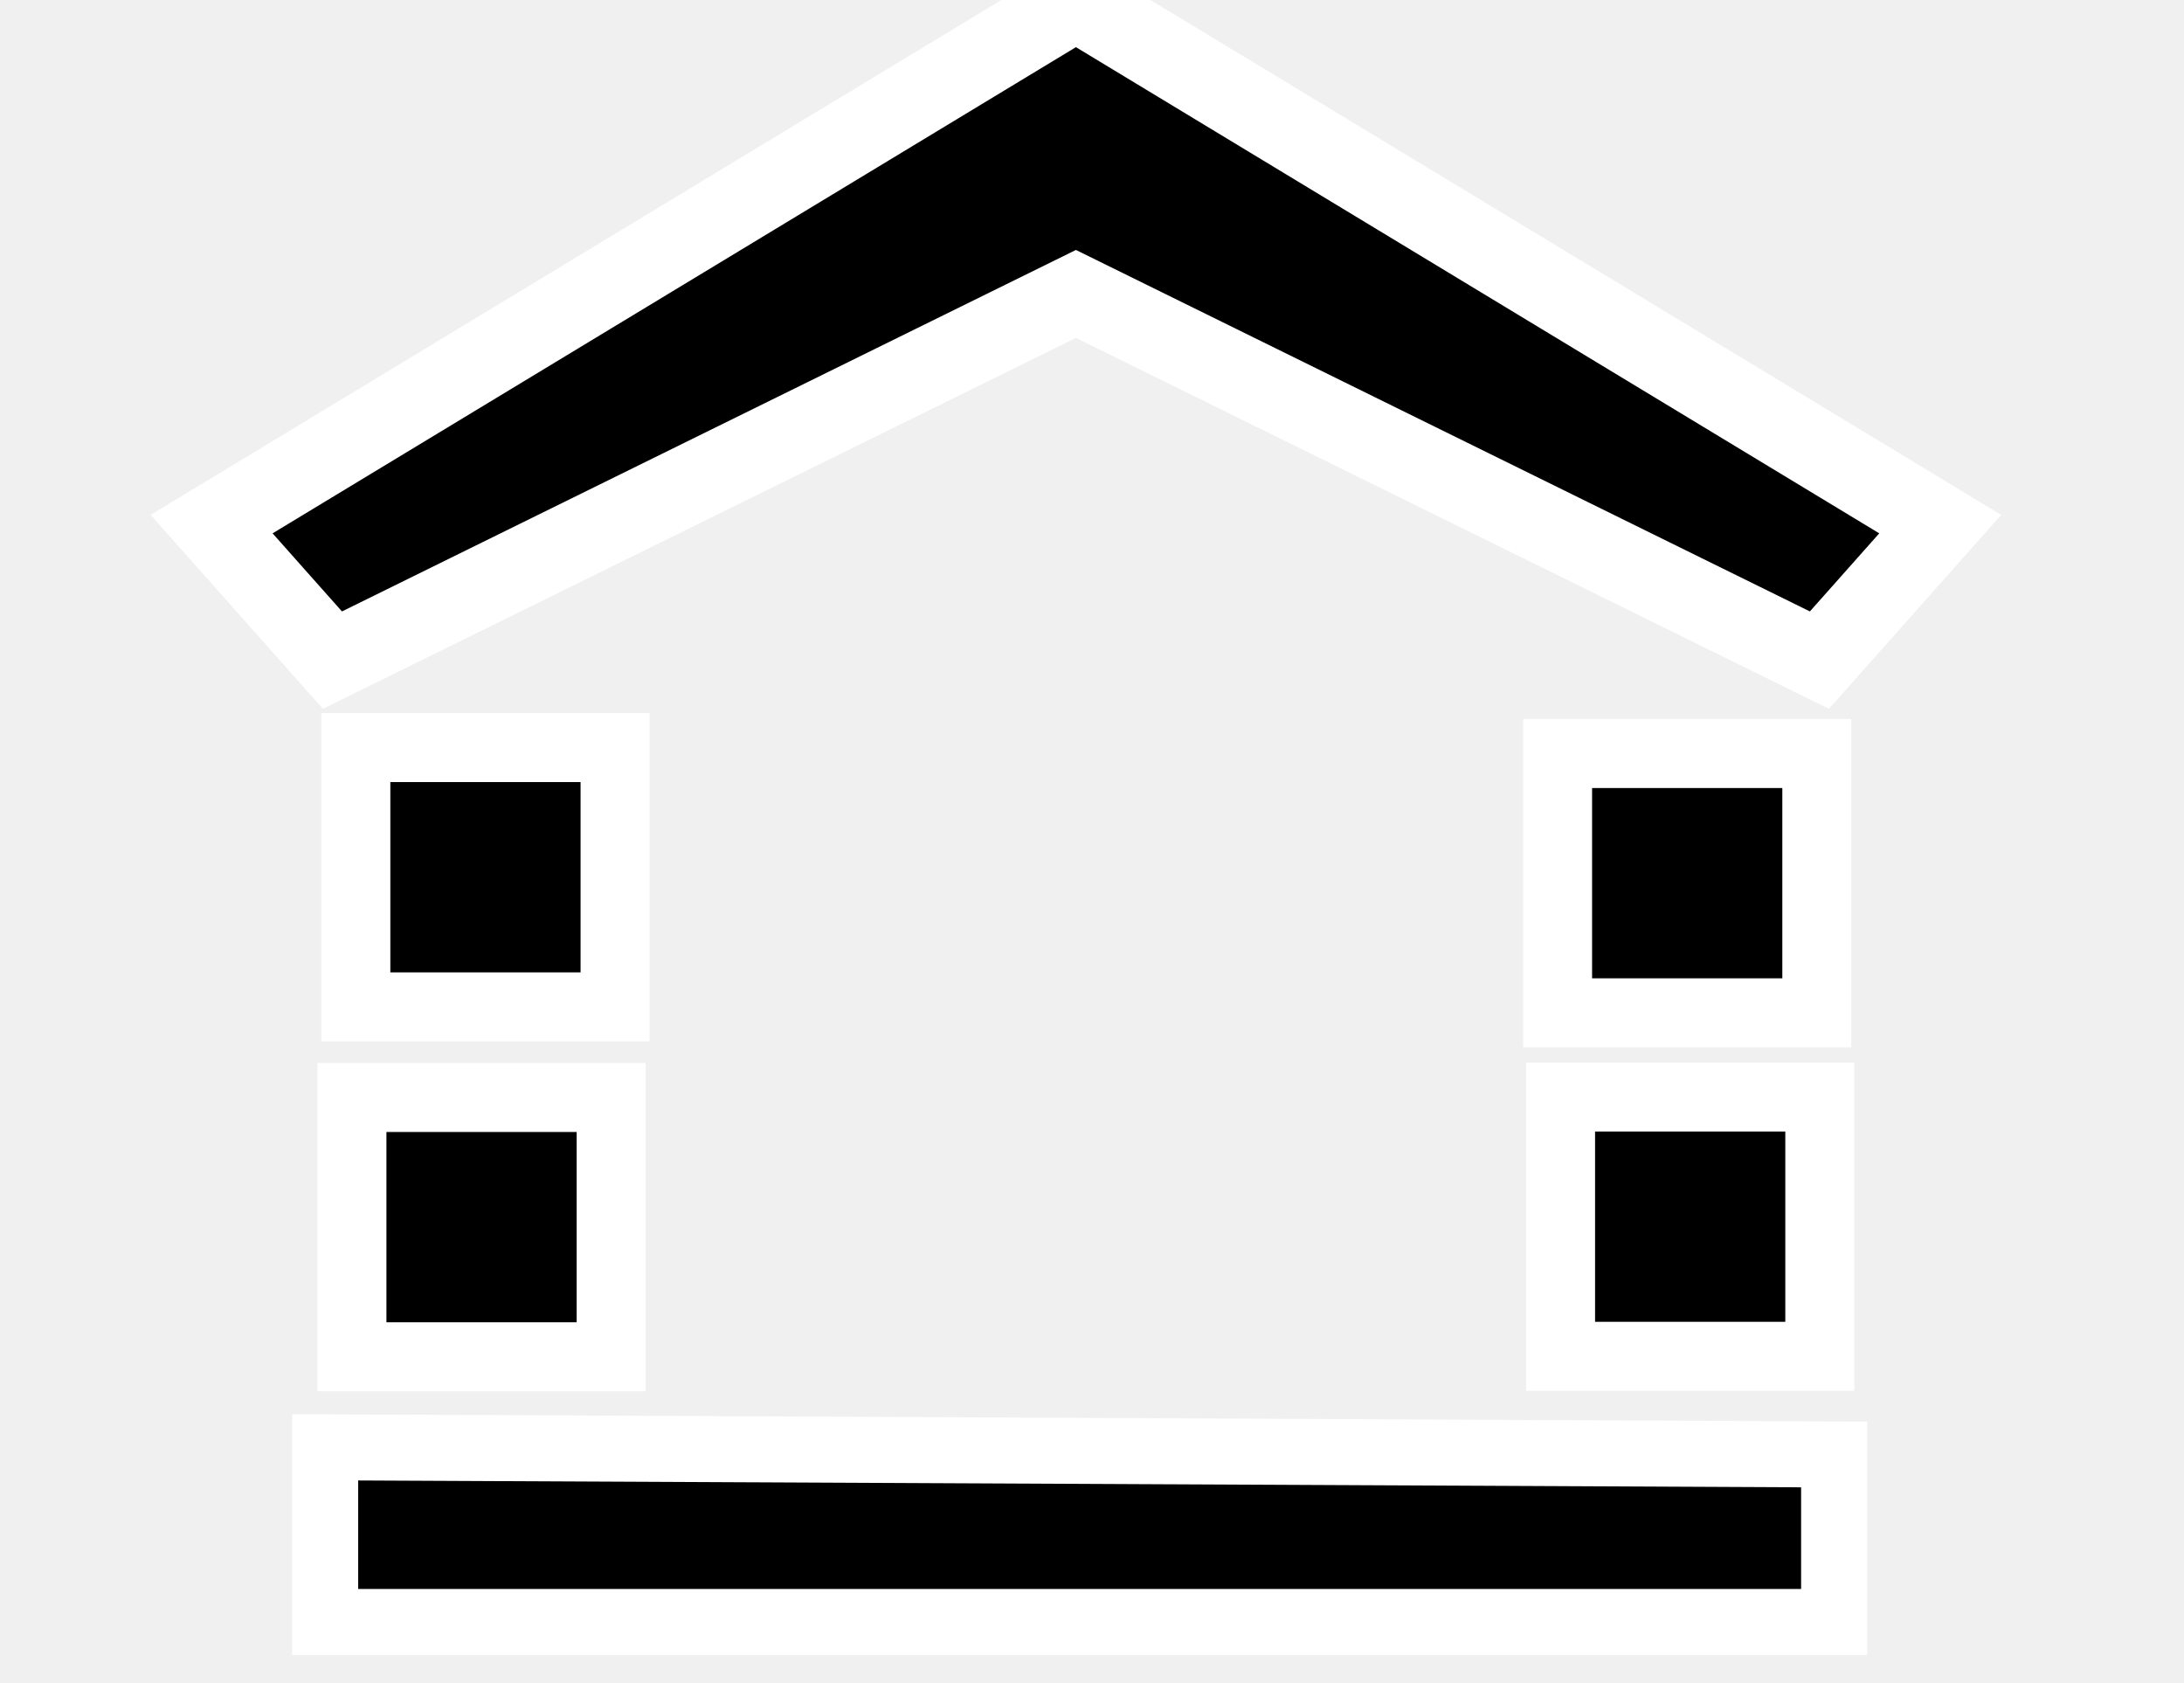
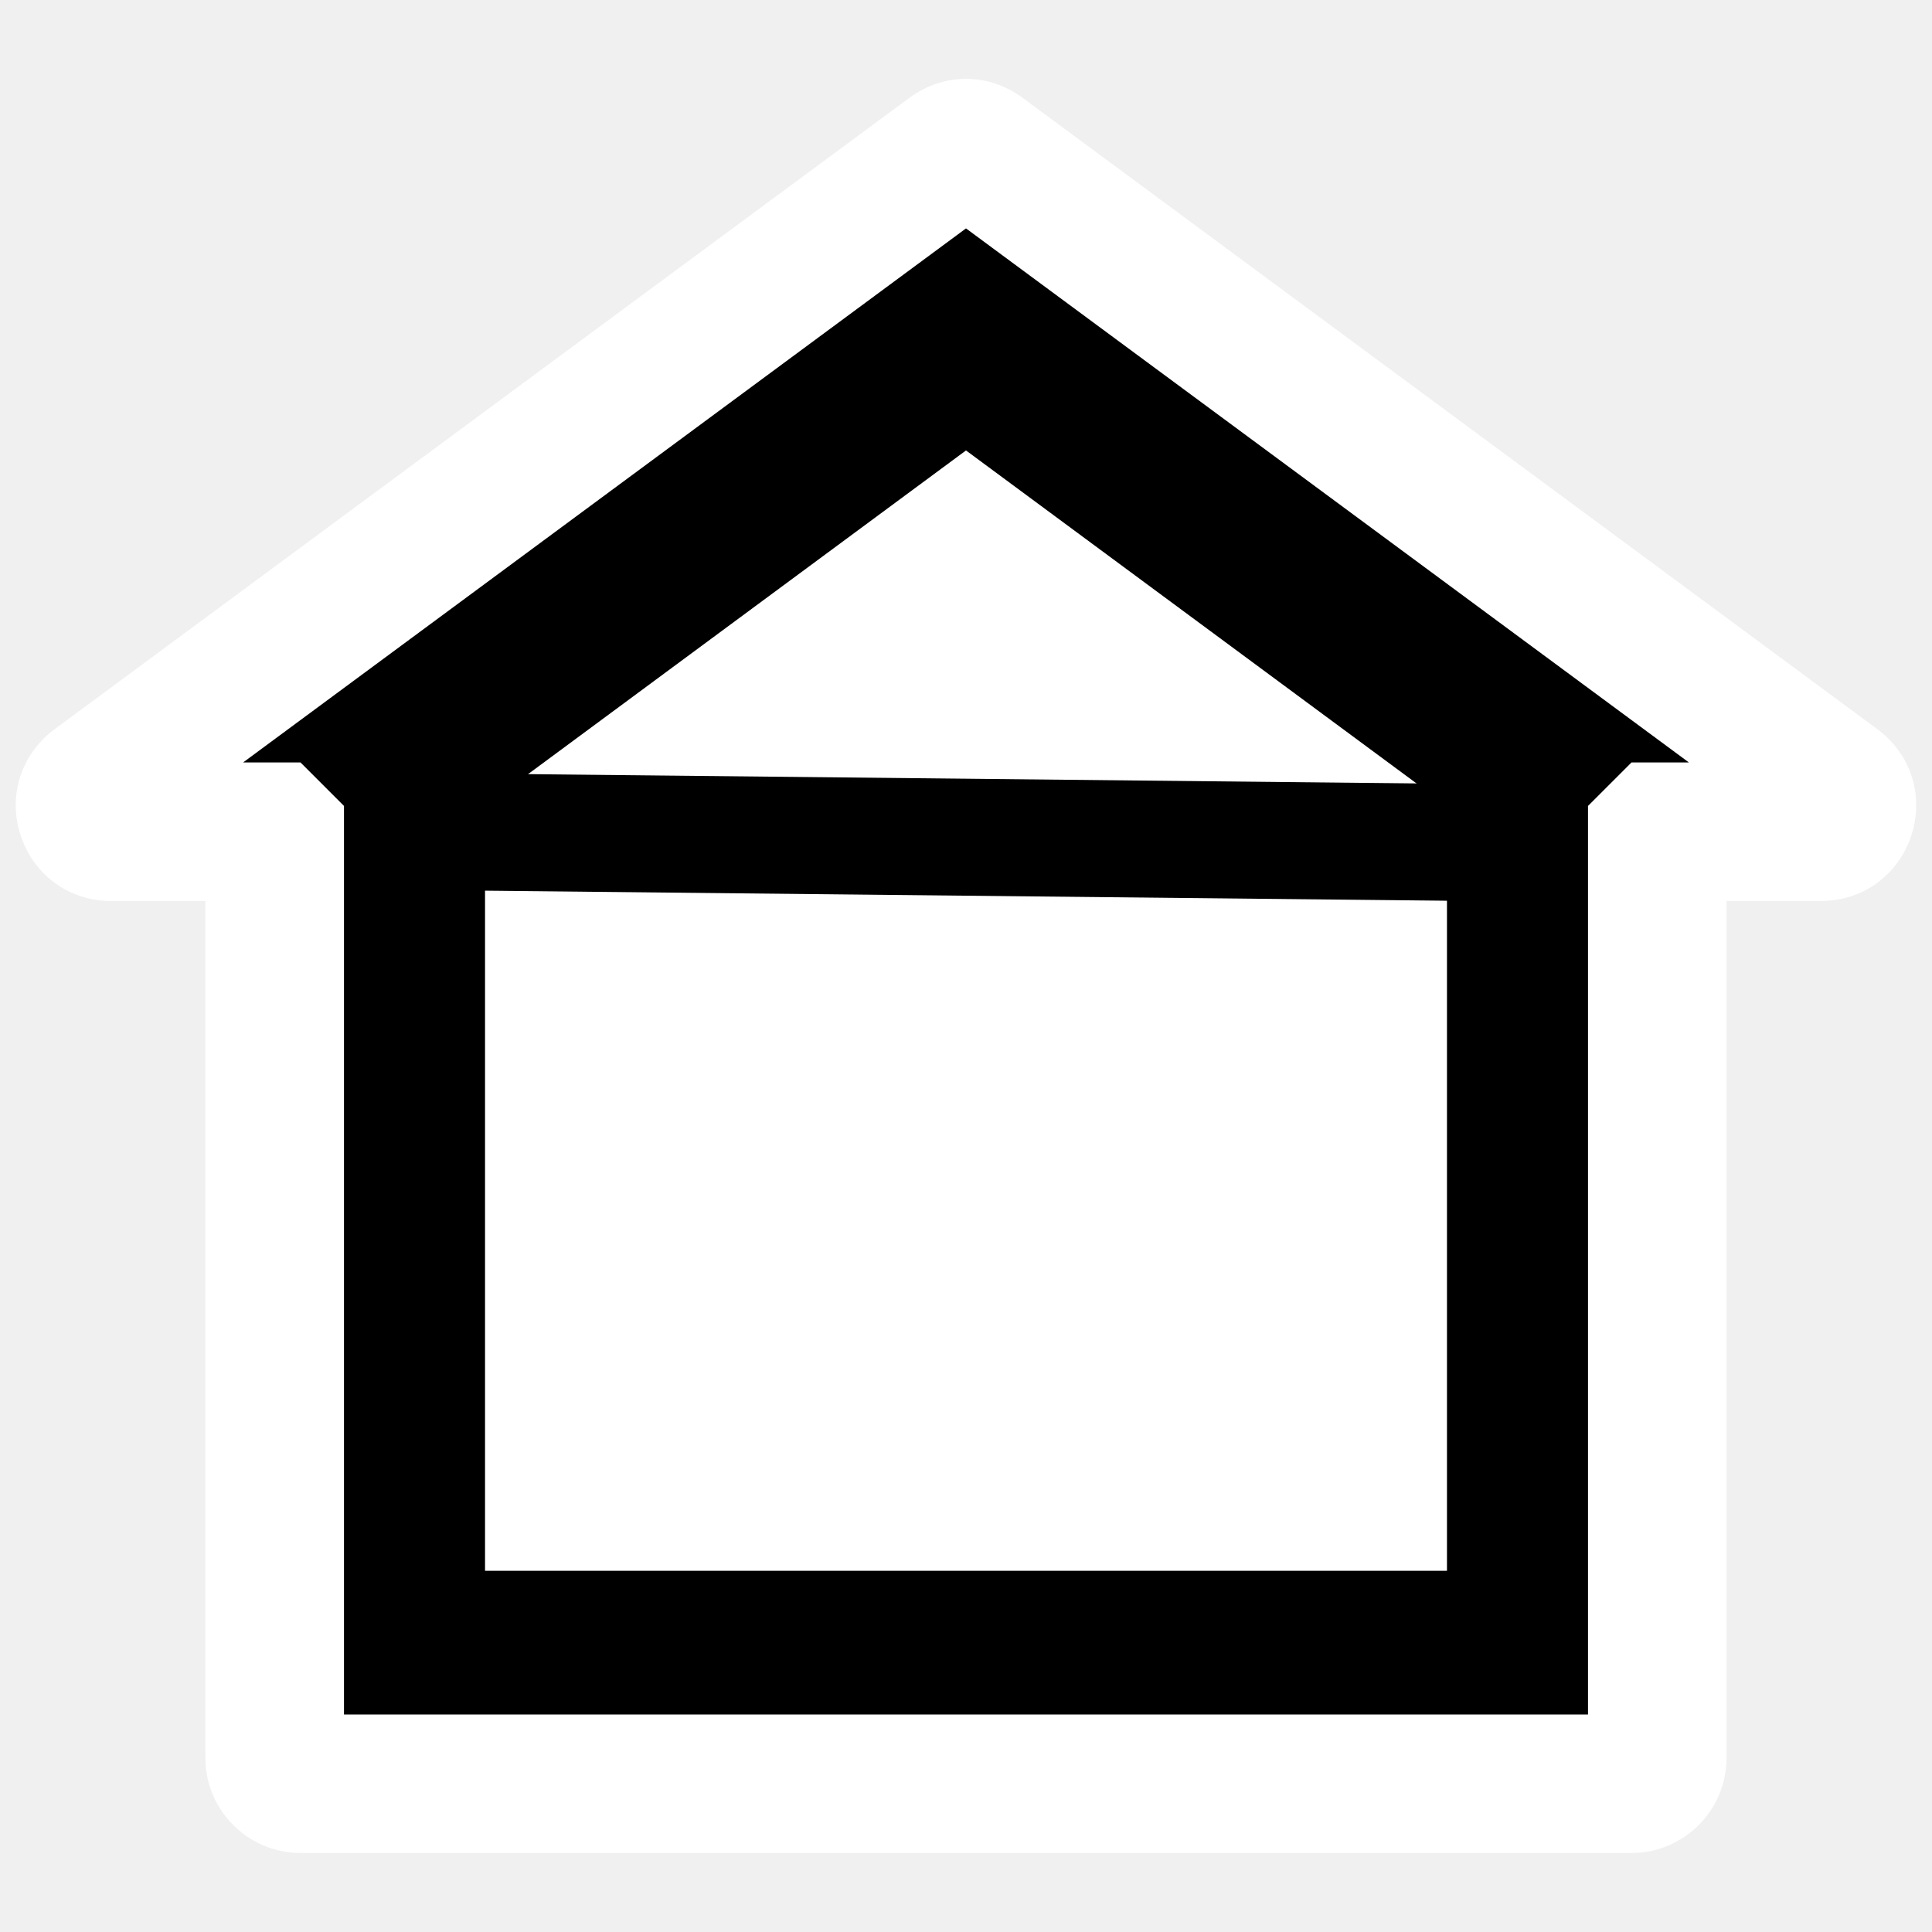
- <svg xmlns="http://www.w3.org/2000/svg" version="1.0" id="svg5567" x="0px" y="0px" width="23.5px" height="18.1px" viewBox="0 0 23.5 18.1" style="enable-background:new 0 0 23.5 18.1;" xml:space="preserve">
-   <defs id="defs21" />
-   <path style="fill:#000000;fill-opacity:1;fill-rule:evenodd;stroke:#ffffff;stroke-width:0.71;stroke-linecap:butt;stroke-linejoin:miter;stroke-miterlimit:4;stroke-dasharray:none;stroke-opacity:1" d="m 3.499,17.448 16.236,0 0,-1.802 -16.236,-0.077 z" id="path3351" />
-   <path style="fill:#000000;fill-opacity:1;fill-rule:evenodd;stroke:#ffffff;stroke-width:0.849;stroke-linecap:butt;stroke-linejoin:miter;stroke-miterlimit:4;stroke-dasharray:none;stroke-opacity:1" d="m 2.277,5.638 9.3,-5.627 9.3,5.627 -1.3,1.463 -8,-3.939 -8,3.939 z" id="path4155" />
-   <rect style="fill:#000000;fill-opacity:1;stroke:#ffffff;stroke-width:0.742;stroke-miterlimit:4;stroke-dasharray:none;stroke-opacity:1" id="rect4157" width="2.789" height="2.789" x="3.787" y="11.806" />
-   <rect style="fill:#000000;fill-opacity:1;stroke:#ffffff;stroke-width:0.742;stroke-miterlimit:4;stroke-dasharray:none;stroke-opacity:1" id="rect4157-4" width="2.789" height="2.789" x="3.829" y="8.042" />
-   <rect style="fill:#000000;fill-opacity:1;stroke:#ffffff;stroke-width:0.742;stroke-miterlimit:4;stroke-dasharray:none;stroke-opacity:1" id="rect4157-7" width="2.789" height="2.789" x="16.76" y="8.106" />
-   <rect style="fill:#000000;fill-opacity:1;stroke:#ffffff;stroke-width:0.742;stroke-miterlimit:4;stroke-dasharray:none;stroke-opacity:1" id="rect4157-72" width="2.789" height="2.789" x="16.792" y="11.801" />
+ <svg xmlns="http://www.w3.org/2000/svg" version="1.1" id="Layer_1" x="0px" y="0px" width="20px" height="20px" viewBox="0 0 20 20" enable-background="new 0 0 20 20" xml:space="preserve">
+   <defs id="defs11" />
+   <path fill-rule="evenodd" clip-rule="evenodd" fill="#FFFFFF" d="M17.873,9.327v8.871c0,0.543-0.442,0.984-0.984,0.984H3.111  c-0.542,0-0.985-0.441-0.985-0.984V9.327H1.15c-0.433,0-0.8-0.266-0.936-0.678c-0.135-0.41,0.003-0.842,0.351-1.1l8.85-6.537  c0.354-0.261,0.816-0.261,1.17,0l8.85,6.537c0.348,0.258,0.485,0.689,0.351,1.1c-0.136,0.412-0.504,0.678-0.936,0.678H17.873z" id="path2" />
+   <polygon points="1.15,8.343 3.111,8.343 3.111,18.198 16.889,18.198   16.889,8.343 18.85,8.343 10,1.805 " id="polygon4" style="stroke:#ffffff;stroke-opacity:1;stroke-width:0.9;stroke-miterlimit:0;stroke-dasharray:none;stroke-linecap:square" clip-rule="evenodd" fill-rule="evenodd" fill="#000001" />
+   <polygon fill-rule="evenodd" clip-rule="evenodd" fill="#FFFFFF" points="5.021,8.343 10,4.663 14.979,8.343 14.979,16.261   5.021,16.261 " id="polygon6" />
+   <path style="fill:none;stroke:#000000;stroke-width:1.211px;stroke-linecap:butt;stroke-linejoin:miter;stroke-opacity:1" d="M 3.983,8.604 15.932,8.729" id="path3720" />
</svg>
